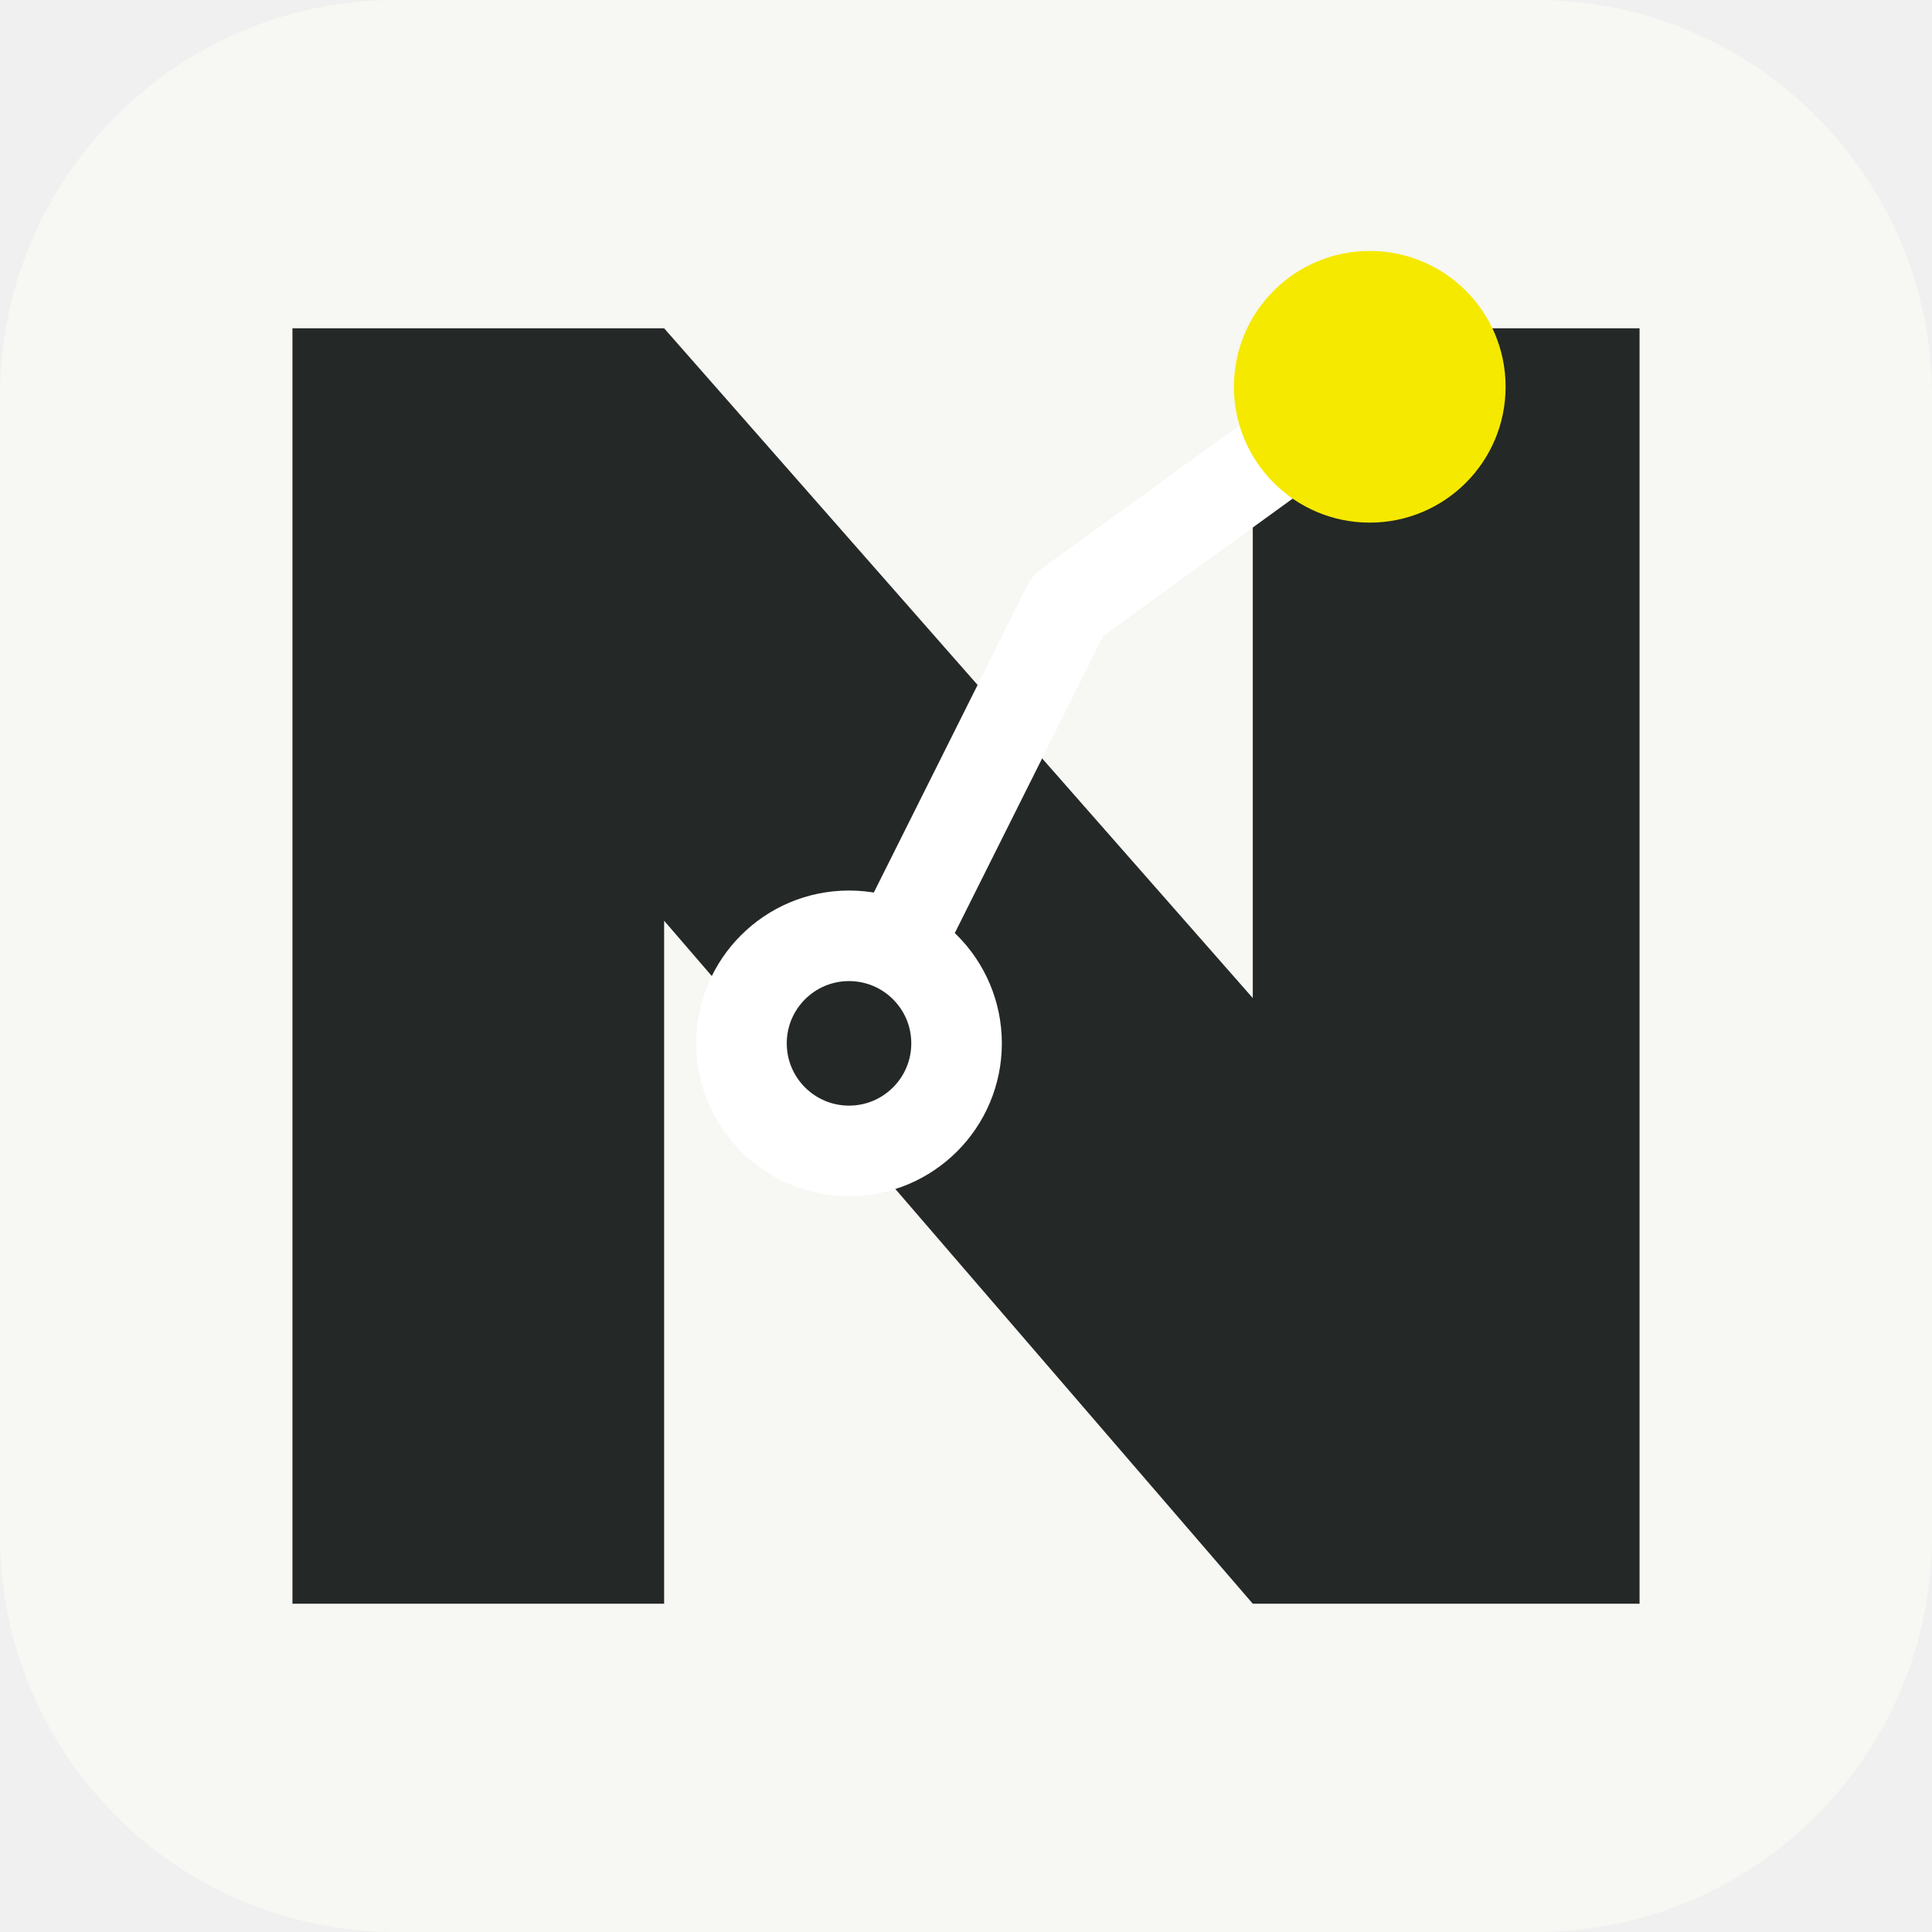
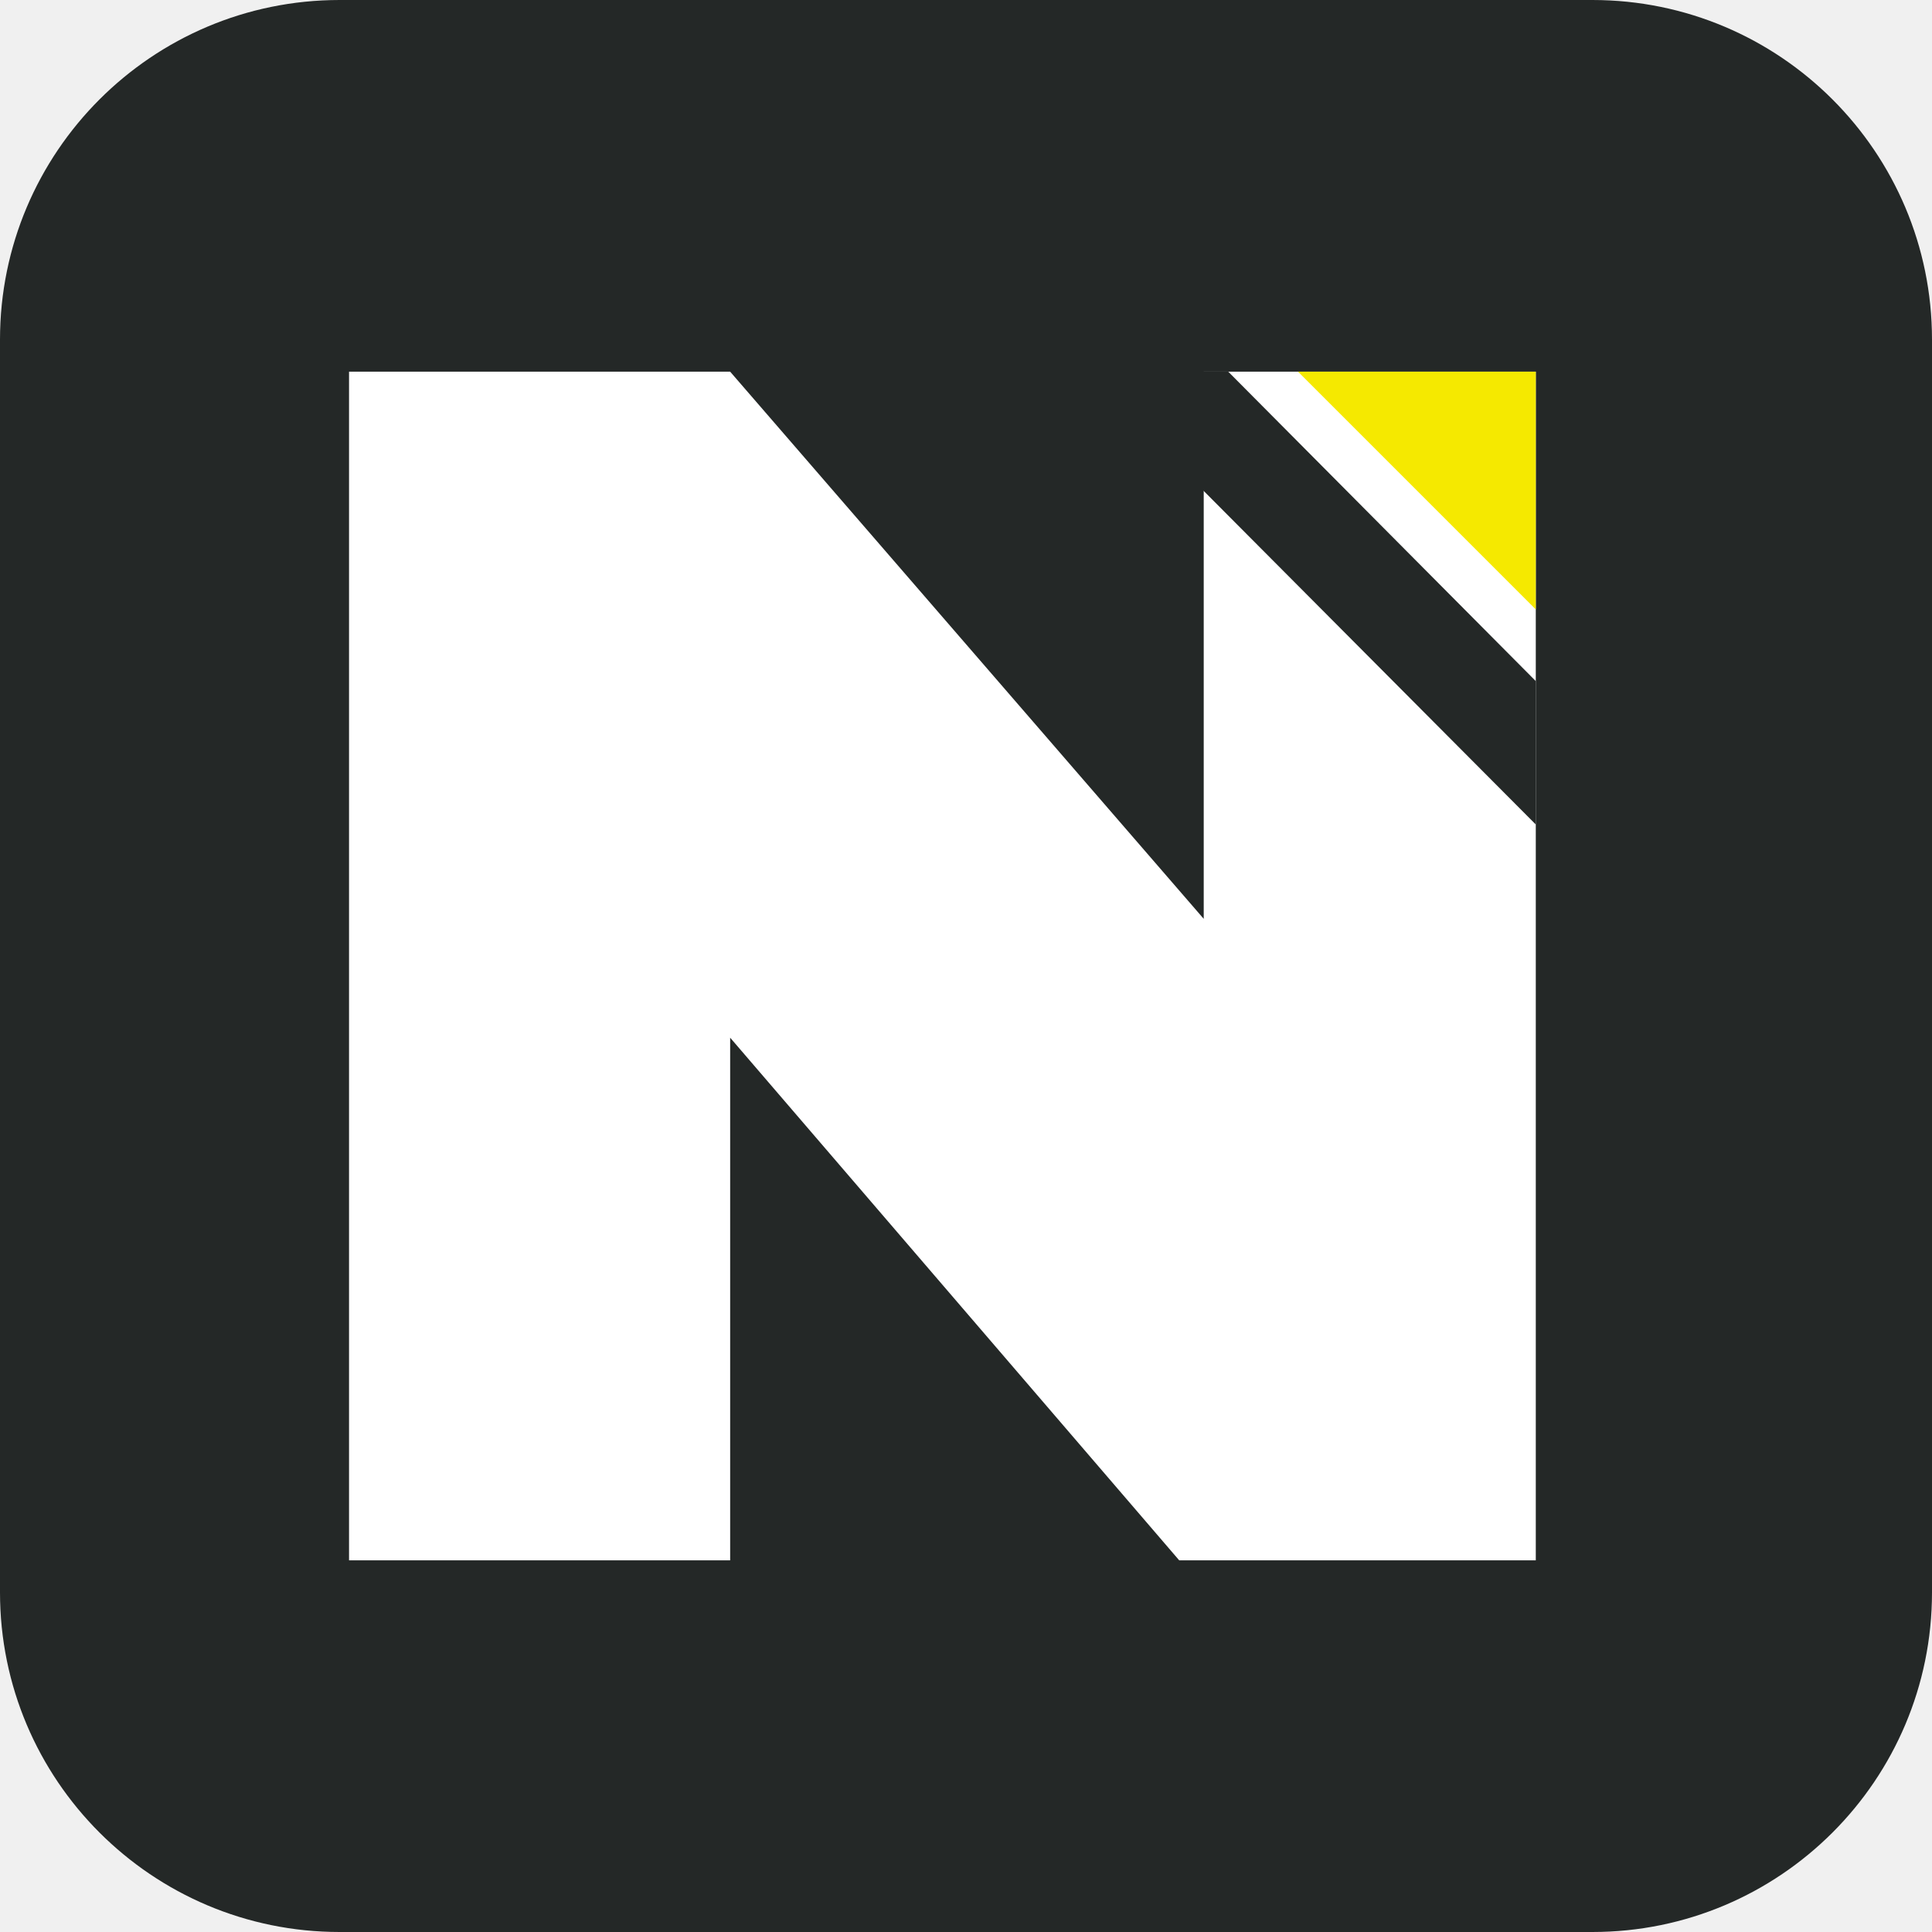
<svg xmlns="http://www.w3.org/2000/svg" viewBox="0 0 1024 1024" role="img" aria-labelledby="title">
-   <rect width="1024" height="1024" rx="210" fill="#F7F7F3" />
-   <path fill="#242827" d="M155 850V174h197l312 355V174h205v676H664L352 488v362H155Z" />
-   <path fill="none" stroke="#fff" stroke-linecap="round" stroke-linejoin="round" stroke-width="48" d="m450 553 116-232 160-116" />
-   <circle cx="450" cy="553" r="57" fill="#242827" stroke="#fff" stroke-width="48" />
-   <circle cx="726" cy="205" r="72" fill="#F5E900" />
+   <rect width="1024" height="1024" rx="180" fill="#242827" />
+   <path fill="#fff" d="M185 827V197h202l251 290V197h176v630H625L387 550v277H185Z" />
+   <path fill="#242827" d="M588 197h63l163 164v76L588 210Z" />
+   <path fill="#F5E900" d="M688 197h126v126Z" />
</svg>
